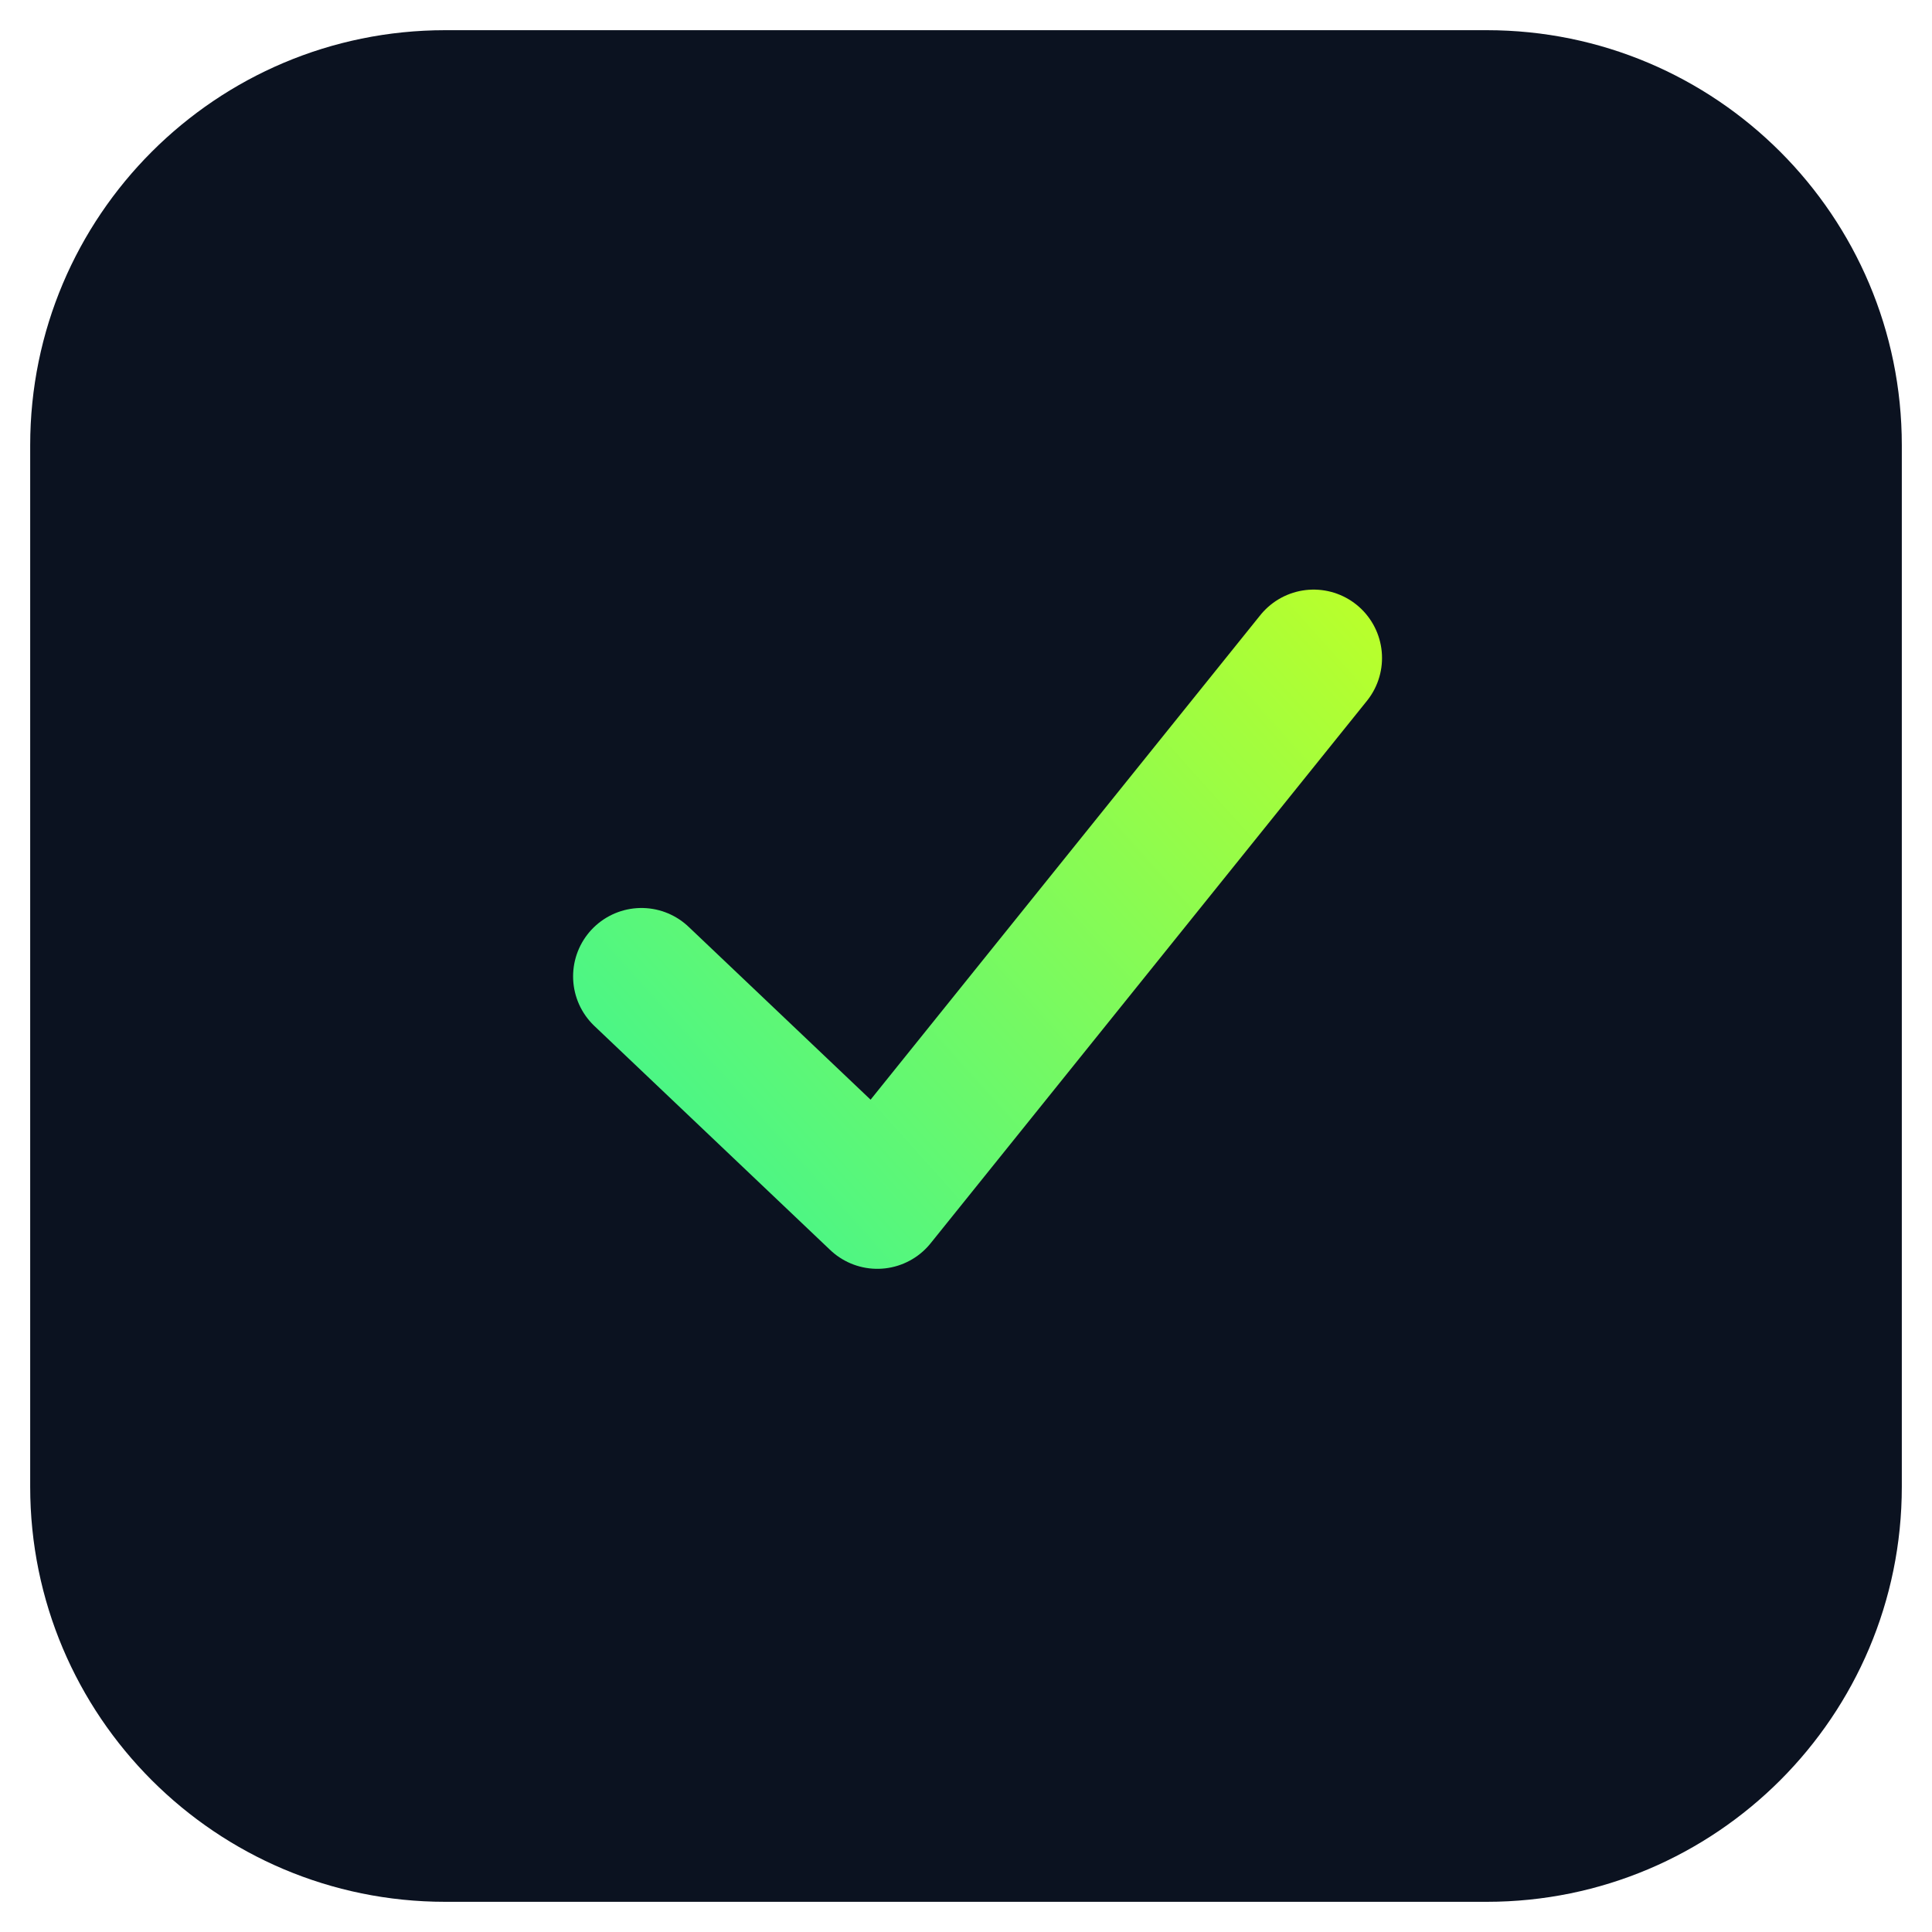
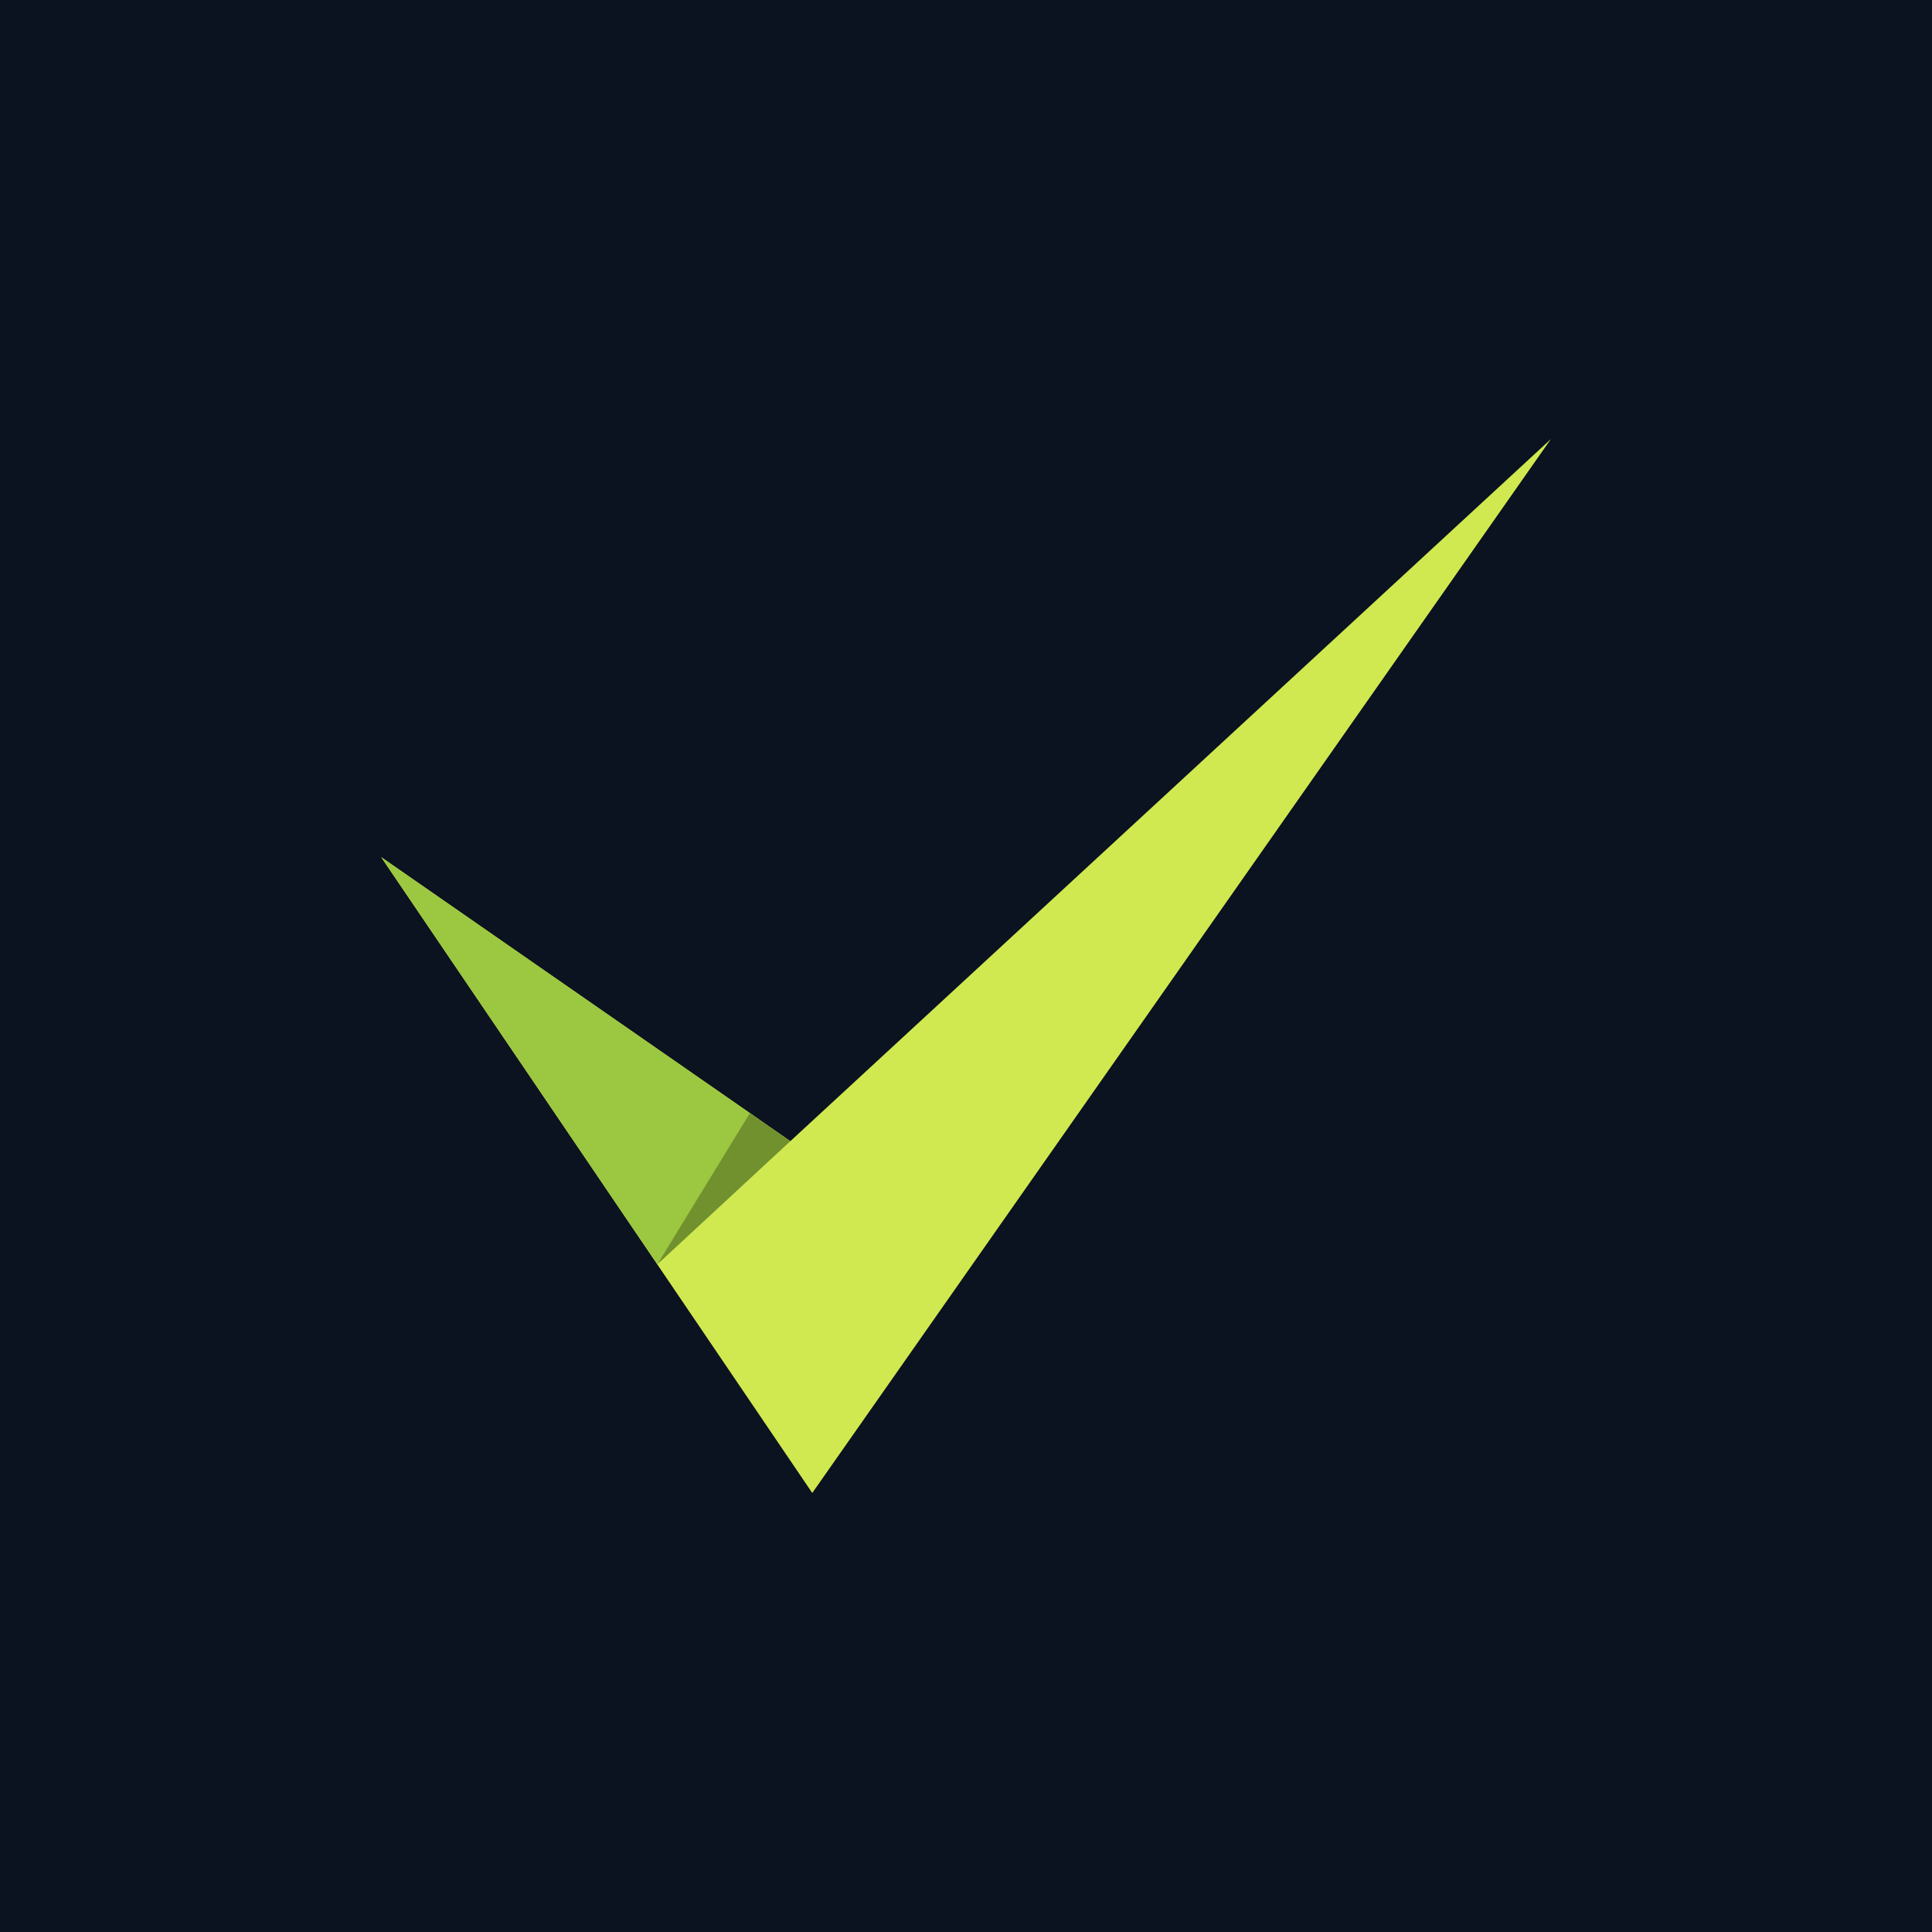
- <svg xmlns="http://www.w3.org/2000/svg" width="1024" height="1024" viewBox="0 0 1024 1024" fill="none">
-   <rect x="16" y="16" width="992" height="992" rx="220" fill="#0B1220" />
-   <g transform="translate(190 180) scale(1.25)">
-     <defs>
-       <linearGradient id="grad-vola-app-icon-dark-1024" x1="120" y1="360" x2="410" y2="100" gradientUnits="userSpaceOnUse">
-         <stop stop-color="#42F58D" />
-         <stop offset="1" stop-color="#B8FF2C" />
-       </linearGradient>
-     </defs>
-     <path d="M120 270 L220 365 L405 135" stroke="url(#grad-vola-app-icon-dark-1024)" stroke-width="58" stroke-linecap="round" stroke-linejoin="round" />
+ <svg xmlns="http://www.w3.org/2000/svg" width="1024" height="1024" viewBox="0 0 1024 1024">
+   <rect width="1024" height="1024" fill="#0B1220" />
+   <g transform="translate(-53.07 -53.07) scale(0.1334769)">
+     <path fill="#D0E950" d="M1911 3801l1625 1128 3020 -2788 -2933 4185 -1712 -2525z" />
+     <path fill="#9CC740" d="M3008 5418l401 -577 -1498 -1040 1097 1617z" />
+     <path fill="#71912F" d="M3536 4929l-528 489 367 -600 161 111z" />
  </g>
</svg>
